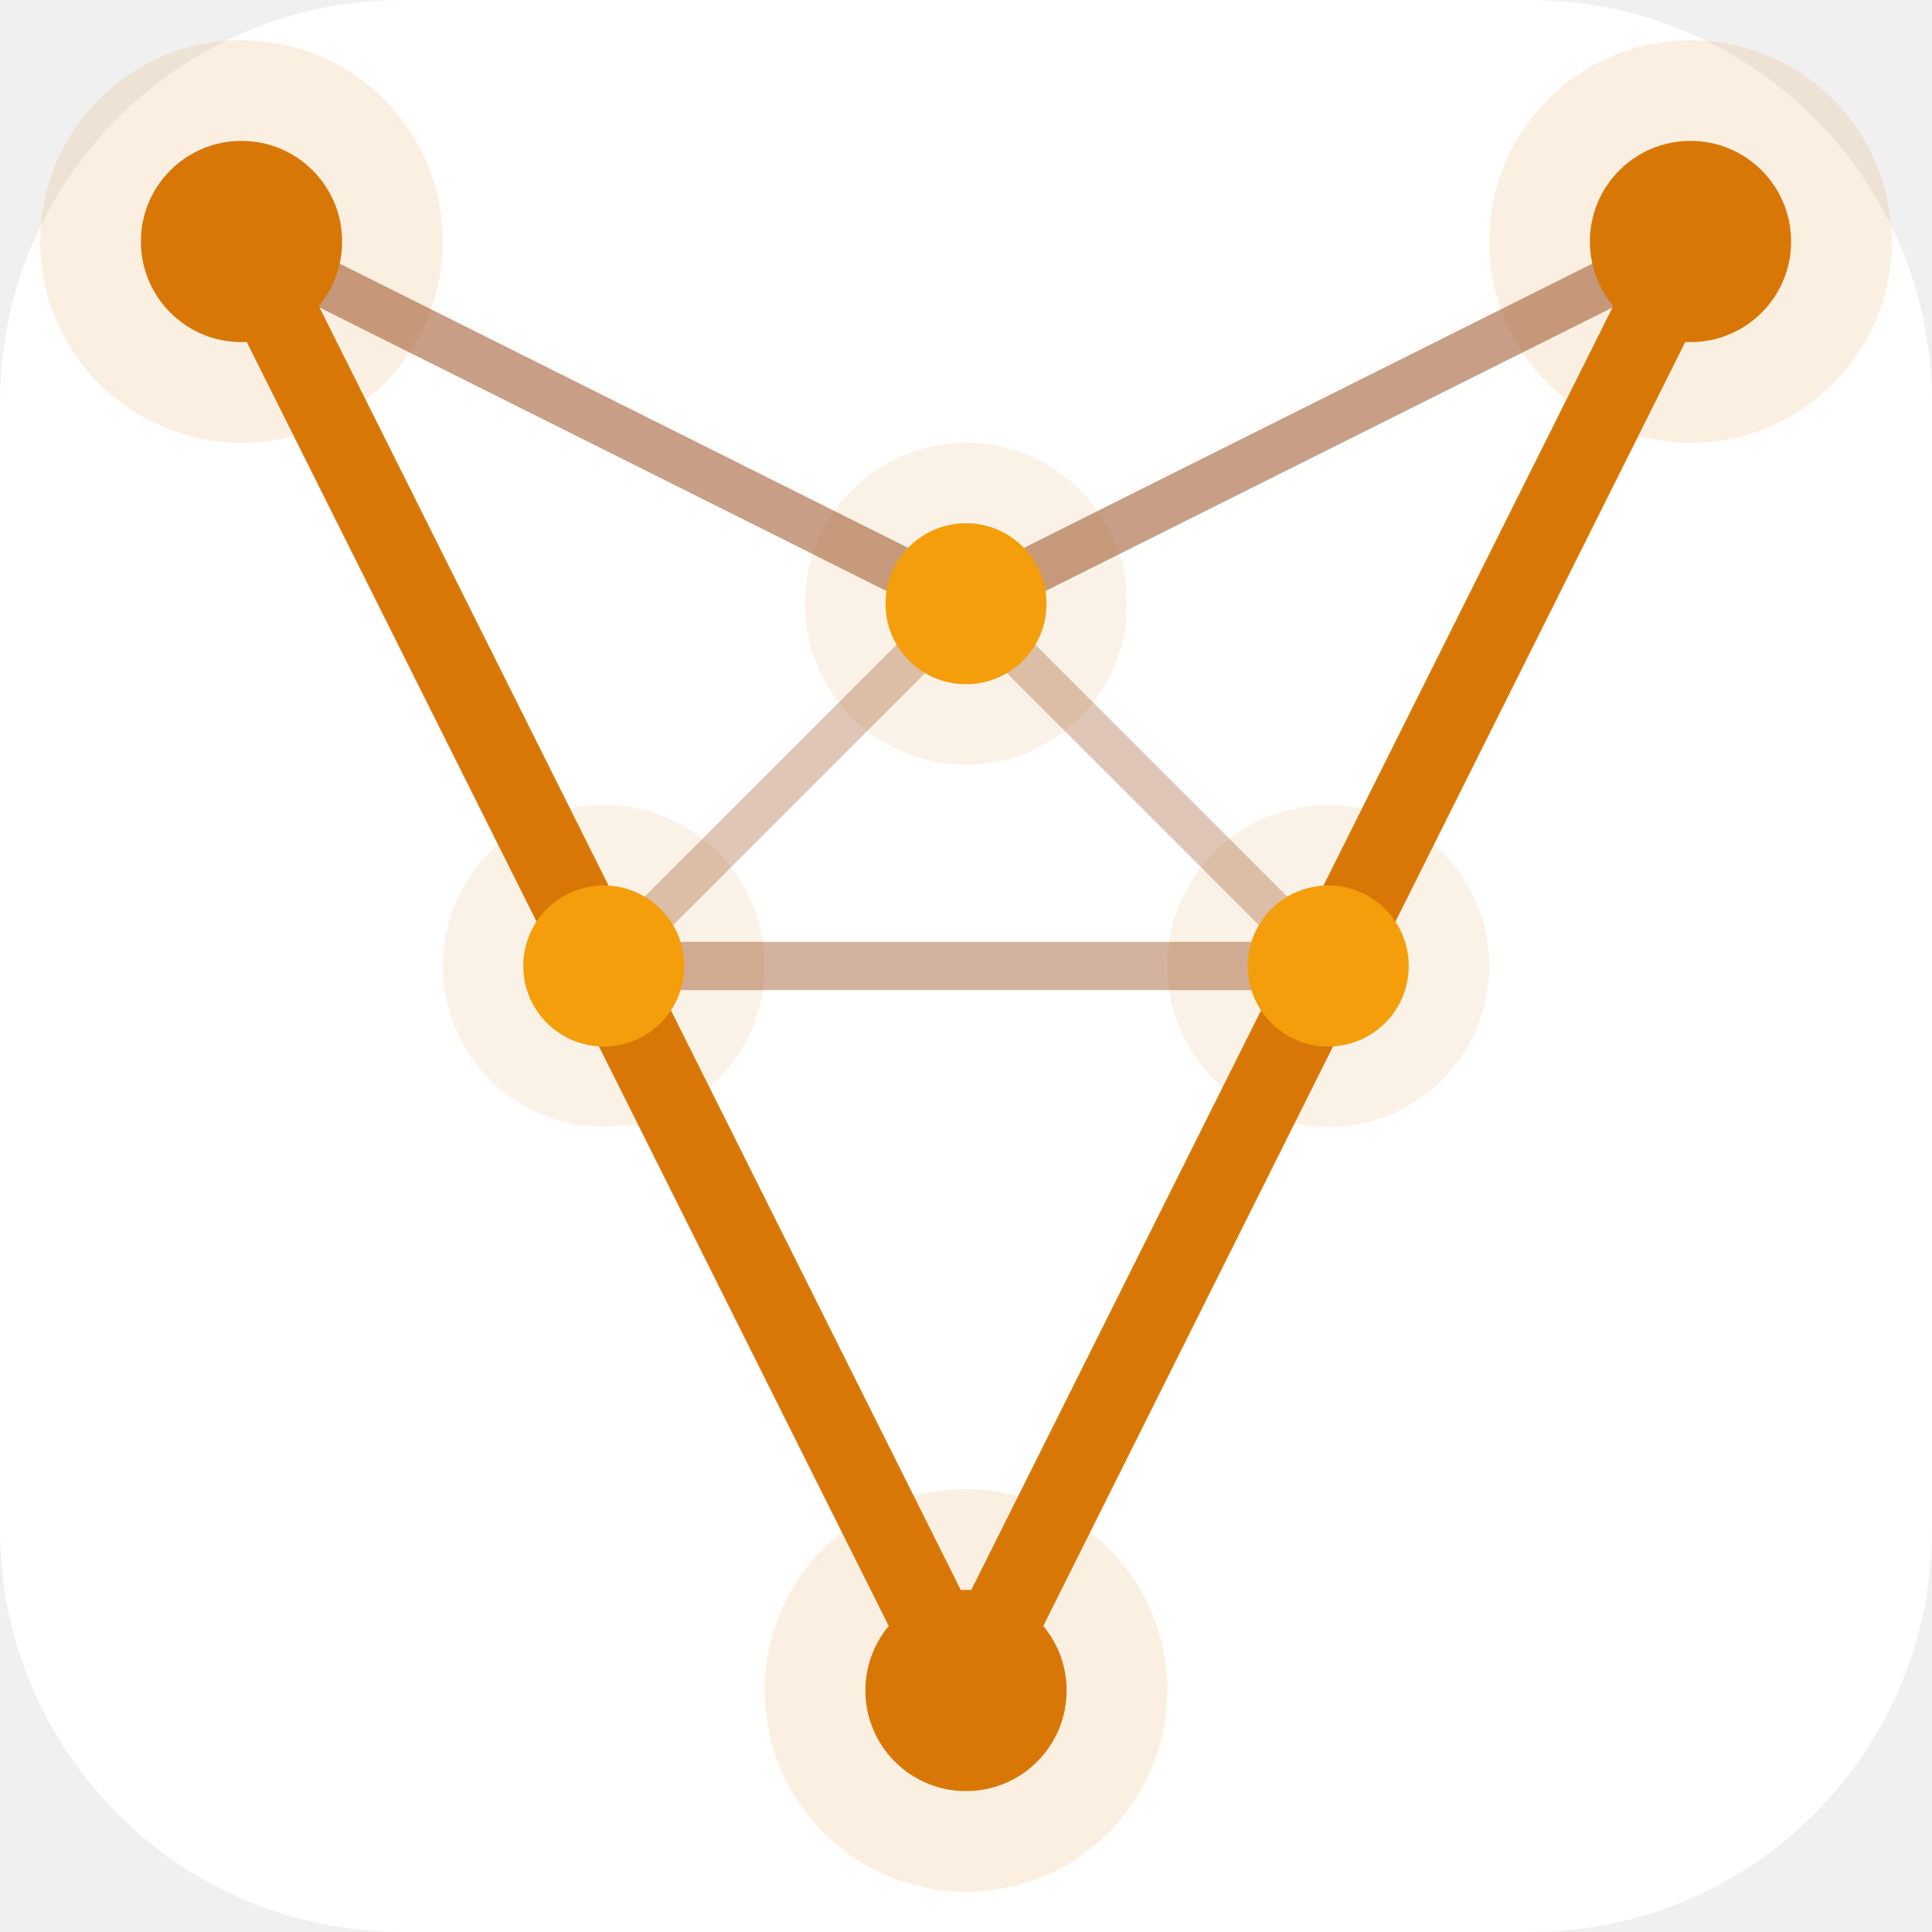
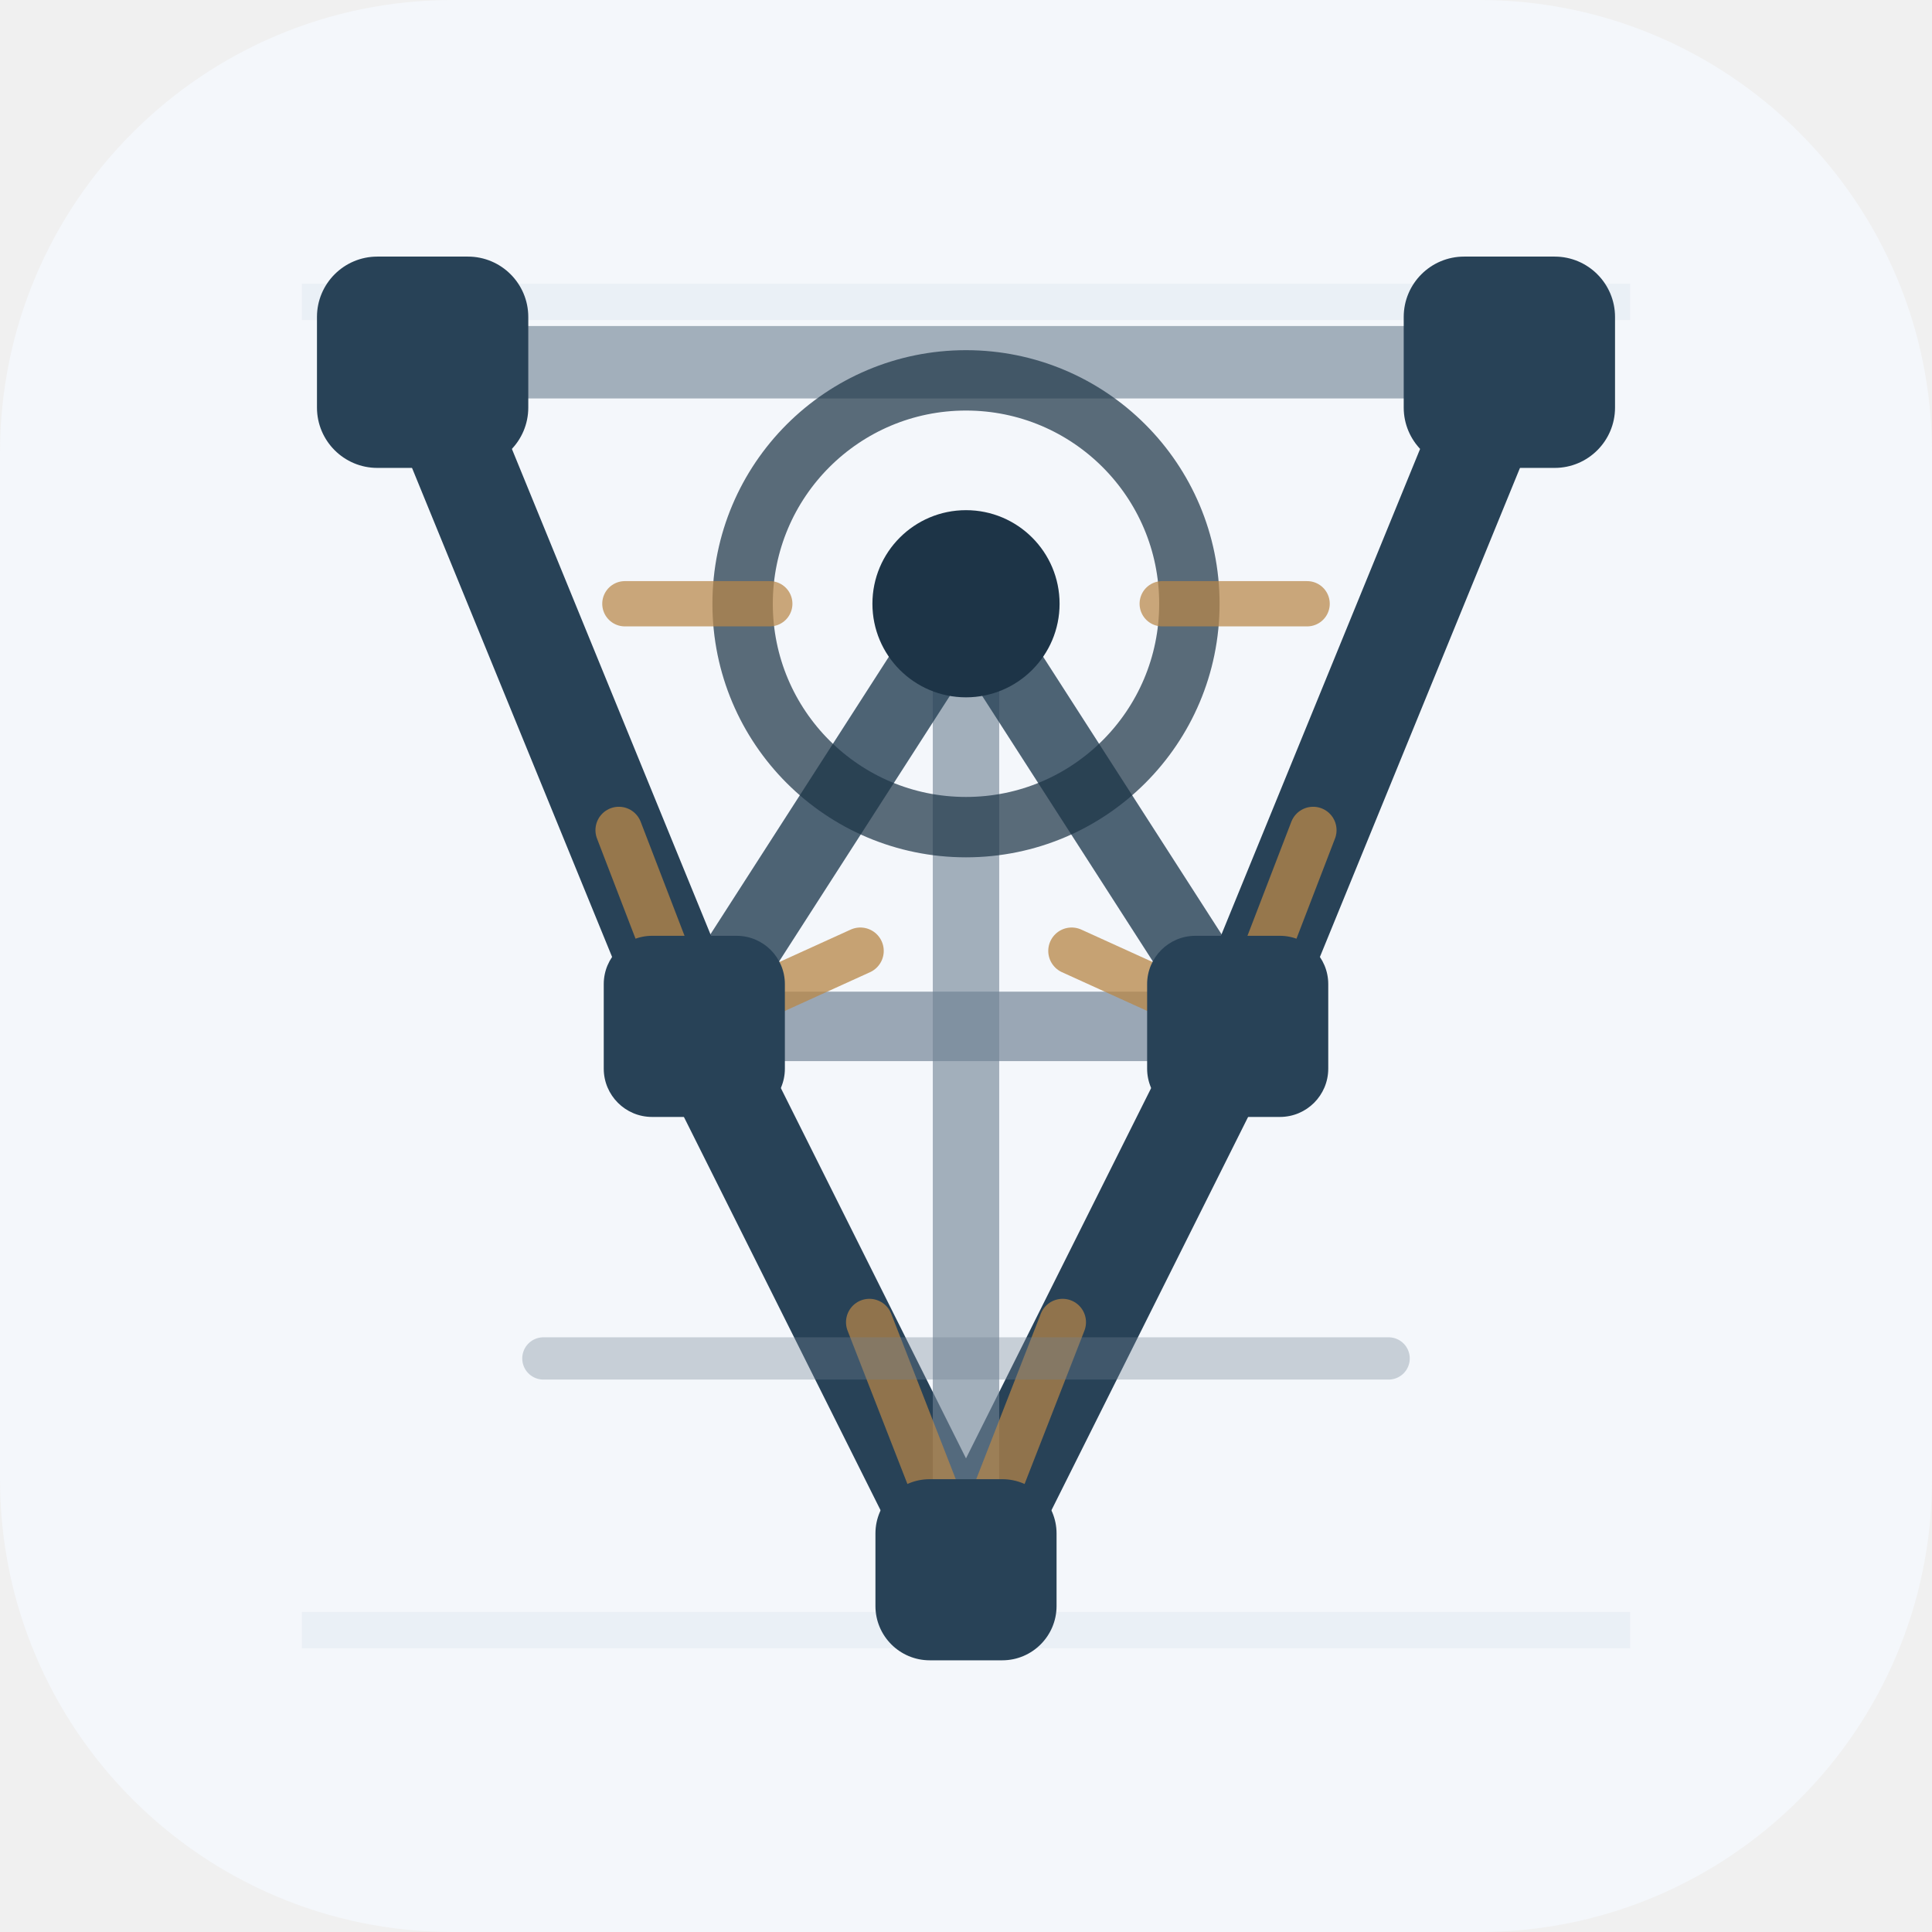
- <svg xmlns="http://www.w3.org/2000/svg" viewBox="0 0 48 48" fill="none">
-   <rect width="48" height="48" rx="10" fill="#ffffff" />
-   <circle cx="6" cy="6" r="5" fill="#d97706" opacity="0.12" />
-   <circle cx="42" cy="6" r="5" fill="#d97706" opacity="0.12" />
-   <circle cx="15" cy="24" r="4" fill="#d97706" opacity="0.10" />
-   <circle cx="33" cy="24" r="4" fill="#d97706" opacity="0.10" />
-   <circle cx="24" cy="15" r="4" fill="#d97706" opacity="0.10" />
-   <circle cx="24" cy="42" r="5" fill="#d97706" opacity="0.12" />
-   <line x1="6" y1="6" x2="15" y2="24" stroke="#d97706" stroke-width="2" stroke-linecap="round" />
-   <line x1="15" y1="24" x2="24" y2="42" stroke="#d97706" stroke-width="2" stroke-linecap="round" />
-   <line x1="42" y1="6" x2="33" y2="24" stroke="#d97706" stroke-width="2" stroke-linecap="round" />
-   <line x1="33" y1="24" x2="24" y2="42" stroke="#d97706" stroke-width="2" stroke-linecap="round" />
-   <line x1="6" y1="6" x2="24" y2="15" stroke="#92400e" stroke-width="1.2" stroke-linecap="round" opacity="0.5" />
-   <line x1="24" y1="15" x2="42" y2="6" stroke="#92400e" stroke-width="1.2" stroke-linecap="round" opacity="0.5" />
-   <line x1="15" y1="24" x2="33" y2="24" stroke="#92400e" stroke-width="1.2" stroke-linecap="round" opacity="0.4" />
-   <line x1="24" y1="15" x2="15" y2="24" stroke="#92400e" stroke-width="1" stroke-linecap="round" opacity="0.3" />
-   <line x1="24" y1="15" x2="33" y2="24" stroke="#92400e" stroke-width="1" stroke-linecap="round" opacity="0.3" />
-   <circle cx="6" cy="6" r="2.5" fill="#d97706" />
-   <circle cx="42" cy="6" r="2.5" fill="#d97706" />
-   <circle cx="15" cy="24" r="2" fill="#f59e0b" />
-   <circle cx="33" cy="24" r="2" fill="#f59e0b" />
-   <circle cx="24" cy="15" r="2" fill="#f59e0b" />
-   <circle cx="24" cy="42" r="2.5" fill="#d97706" />
+ <svg xmlns="http://www.w3.org/2000/svg" viewBox="0 0 64 64" fill="none">
+   <rect width="64" height="64" rx="15" fill="#f4f7fb" />
+   <path d="M10 54h44M10 10h44" stroke="#e7edf4" stroke-width="1.2" opacity=".75" />
+   <g class="velkor-symbol" fill="none" stroke-linecap="round" stroke-linejoin="round">
+     <path d="M14 12H50" stroke="#6f8294" stroke-width="2.4" opacity=".62" />
+     <path d="M14 12 23 34 32 52" stroke="#284257" stroke-width="3.3" />
+     <path d="M50 12 41 34 32 52" stroke="#284257" stroke-width="3.3" />
+     <path d="M23 34H41" stroke="#6f8294" stroke-width="2.3" opacity=".68" />
+     <path d="M32 20V52" stroke="#6f8294" stroke-width="2.2" opacity=".62" />
+     <path d="M32 20 23 34M32 20 41 34" stroke="#284257" stroke-width="2.4" opacity=".82" />
+     <path d="M20.5 27.5 23 34 28.5 31.5" stroke="#b88748" stroke-width="1.55" opacity=".76" />
+     <path d="M43.5 27.5 41 34 35.5 31.5" stroke="#b88748" stroke-width="1.55" opacity=".76" />
+     <path d="M28.8 43.8 32 52 35.2 43.8" stroke="#b88748" stroke-width="1.55" opacity=".72" />
+     <rect x="10.5" y="8.5" width="7" height="7" rx="2" fill="#284257" stroke="none" />
+     <rect x="46.5" y="8.5" width="7" height="7" rx="2" fill="#284257" stroke="none" />
+     <rect x="20" y="31" width="6" height="6" rx="1.6" fill="#284257" stroke="none" />
+     <rect x="38" y="31" width="6" height="6" rx="1.6" fill="#284257" stroke="none" />
+     <rect x="29" y="49" width="6" height="6" rx="1.8" fill="#284257" stroke="none" />
+     <circle cx="32" cy="20" r="7.4" stroke="#1d3447" stroke-width="2" opacity=".72" />
+     <circle cx="32" cy="20" r="3.1" fill="#1d3447" stroke="none" />
+     <path d="M25.5 20h-4.8M43.3 20h-4.8" stroke="#b88748" stroke-width="1.5" opacity=".72" />
+     <path d="M18 45h28" stroke="#6f8294" stroke-width="1.4" opacity=".34" />
+   </g>
</svg>
